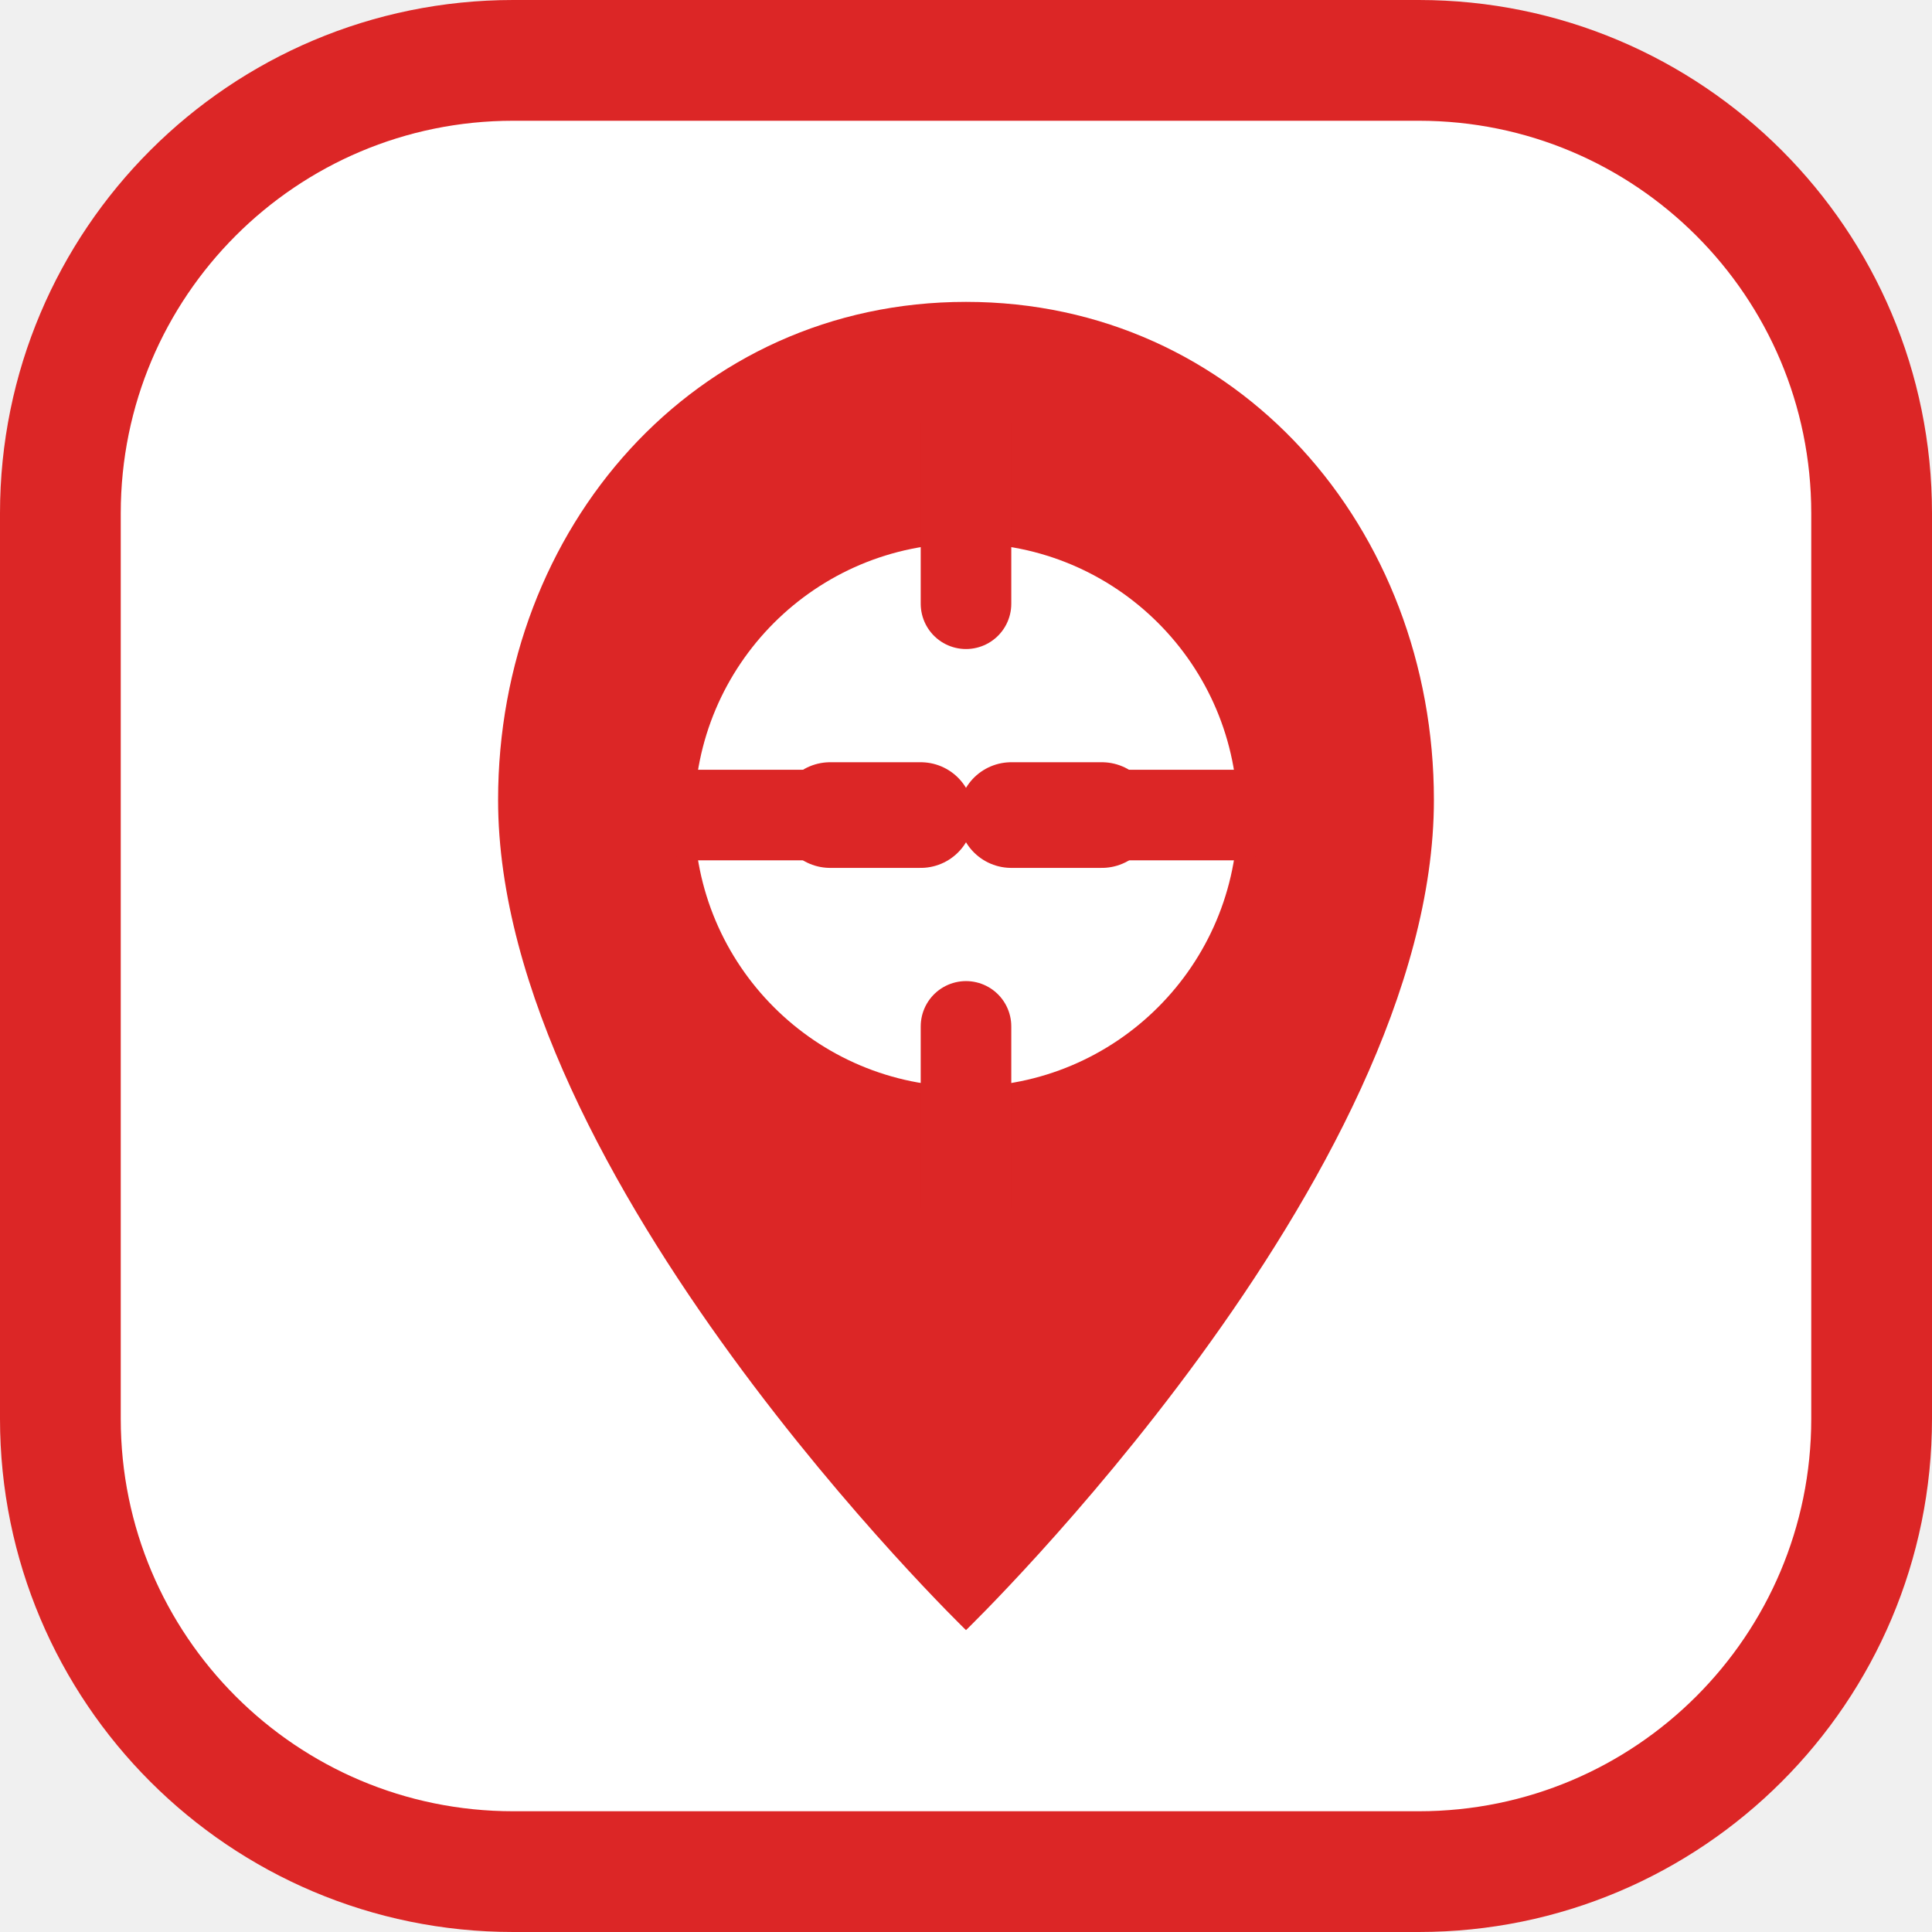
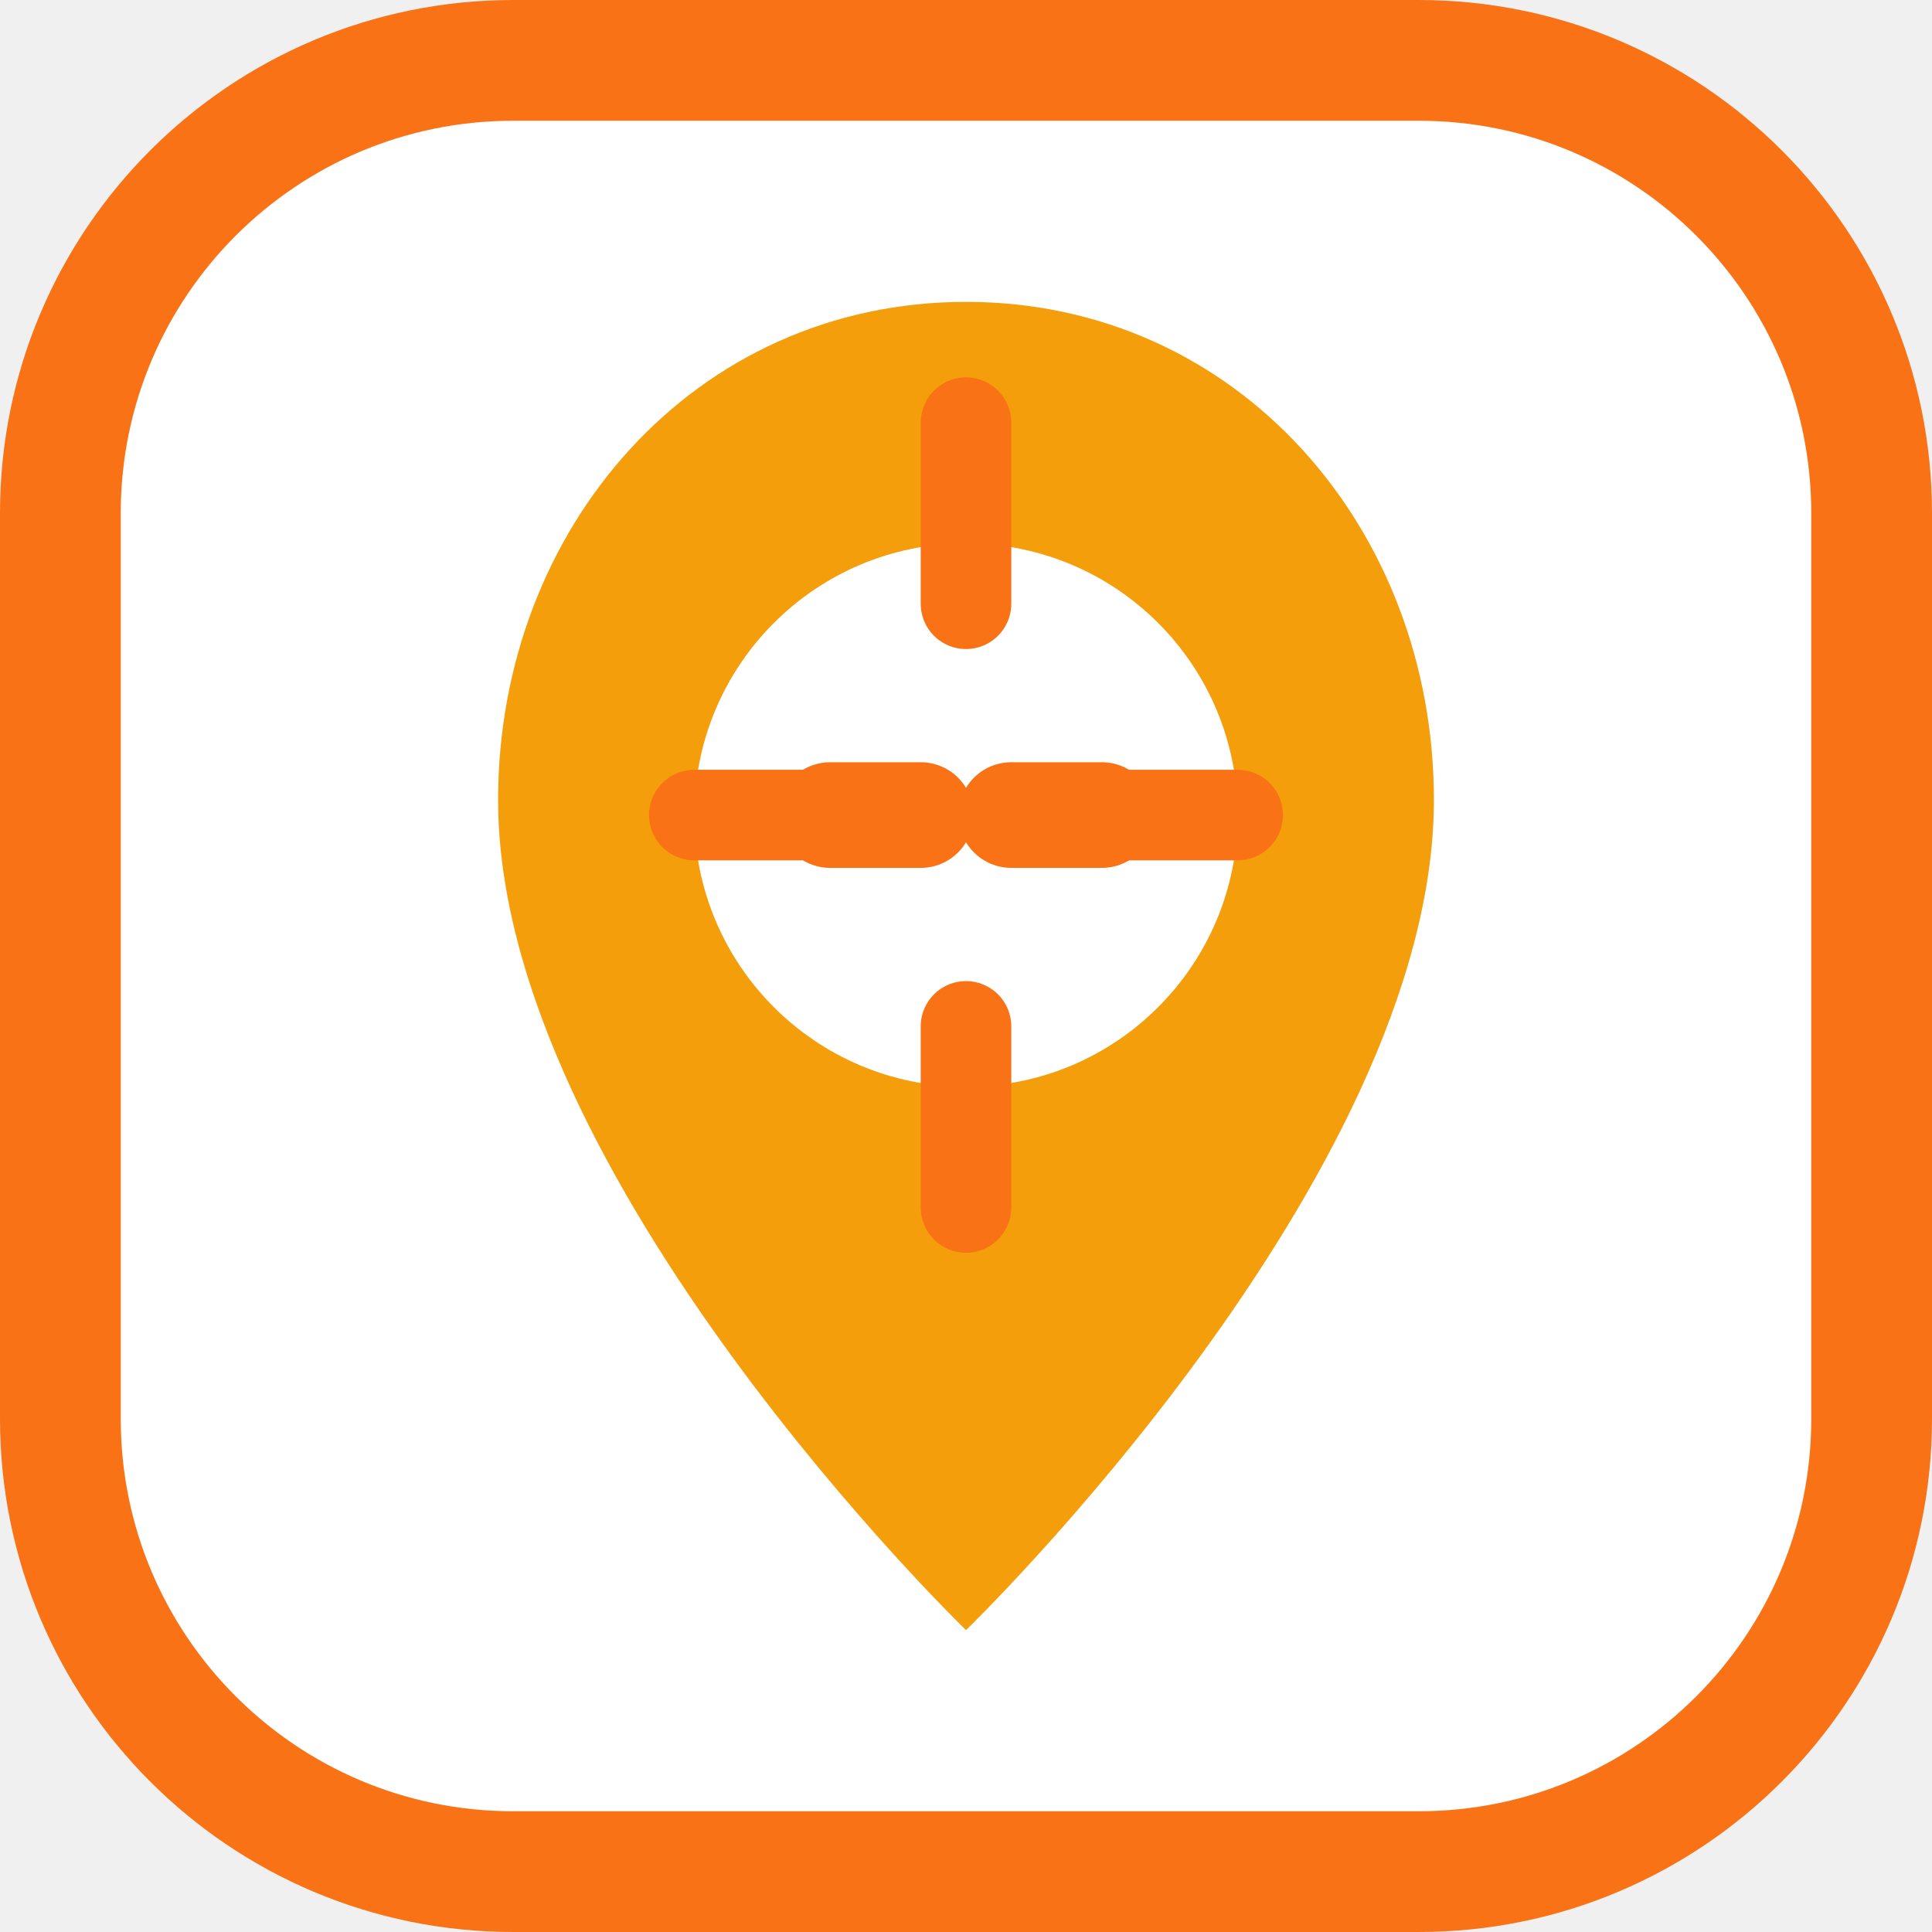
<svg xmlns="http://www.w3.org/2000/svg" viewBox="0 0 64 64">
-   <rect x="2" y="2" width="60" height="60" rx="15" fill="#ffffff" stroke="#dc2626" stroke-width="4" />
-   <path d="M32 10 C 23 10 16.5 17.5 16.5 26.5 C 16.5 39 32 54 32 54 C 32 54 47.5 39 47.5 26.5 C 47.5 17.5 41 10 32 10 Z" fill="#dc2626" />
+   <rect x="2" y="2" width="60" height="60" rx="15" fill="#ffffff" stroke="#f97316" stroke-width="4" />
+   <path d="M32 10 C 23 10 16.5 17.5 16.5 26.5 C 16.5 39 32 54 32 54 C 32 54 47.5 39 47.5 26.5 C 47.5 17.5 41 10 32 10 Z" fill="#f59e0b" />
  <circle cx="32" cy="27" r="9" fill="#ffffff" />
-   <line x1="32" y1="14" x2="32" y2="20" stroke="#dc2626" stroke-width="3" stroke-linecap="round" />
-   <line x1="32" y1="34" x2="32" y2="40" stroke="#dc2626" stroke-width="3" stroke-linecap="round" />
-   <line x1="23" y1="27" x2="29" y2="27" stroke="#dc2626" stroke-width="3" stroke-linecap="round" />
-   <line x1="35" y1="27" x2="41" y2="27" stroke="#dc2626" stroke-width="3" stroke-linecap="round" />
-   <line x1="27.5" y1="27" x2="30.5" y2="27" stroke="#dc2626" stroke-width="3.5" stroke-linecap="round" />
-   <line x1="33.5" y1="27" x2="36.5" y2="27" stroke="#dc2626" stroke-width="3.5" stroke-linecap="round" />
+   <line x1="32" y1="14" x2="32" y2="20" stroke="#f97316" stroke-width="3" stroke-linecap="round" />
+   <line x1="32" y1="34" x2="32" y2="40" stroke="#f97316" stroke-width="3" stroke-linecap="round" />
+   <line x1="23" y1="27" x2="29" y2="27" stroke="#f97316" stroke-width="3" stroke-linecap="round" />
+   <line x1="35" y1="27" x2="41" y2="27" stroke="#f97316" stroke-width="3" stroke-linecap="round" />
+   <line x1="27.5" y1="27" x2="30.5" y2="27" stroke="#f97316" stroke-width="3.5" stroke-linecap="round" />
+   <line x1="33.5" y1="27" x2="36.5" y2="27" stroke="#f97316" stroke-width="3.5" stroke-linecap="round" />
</svg>
